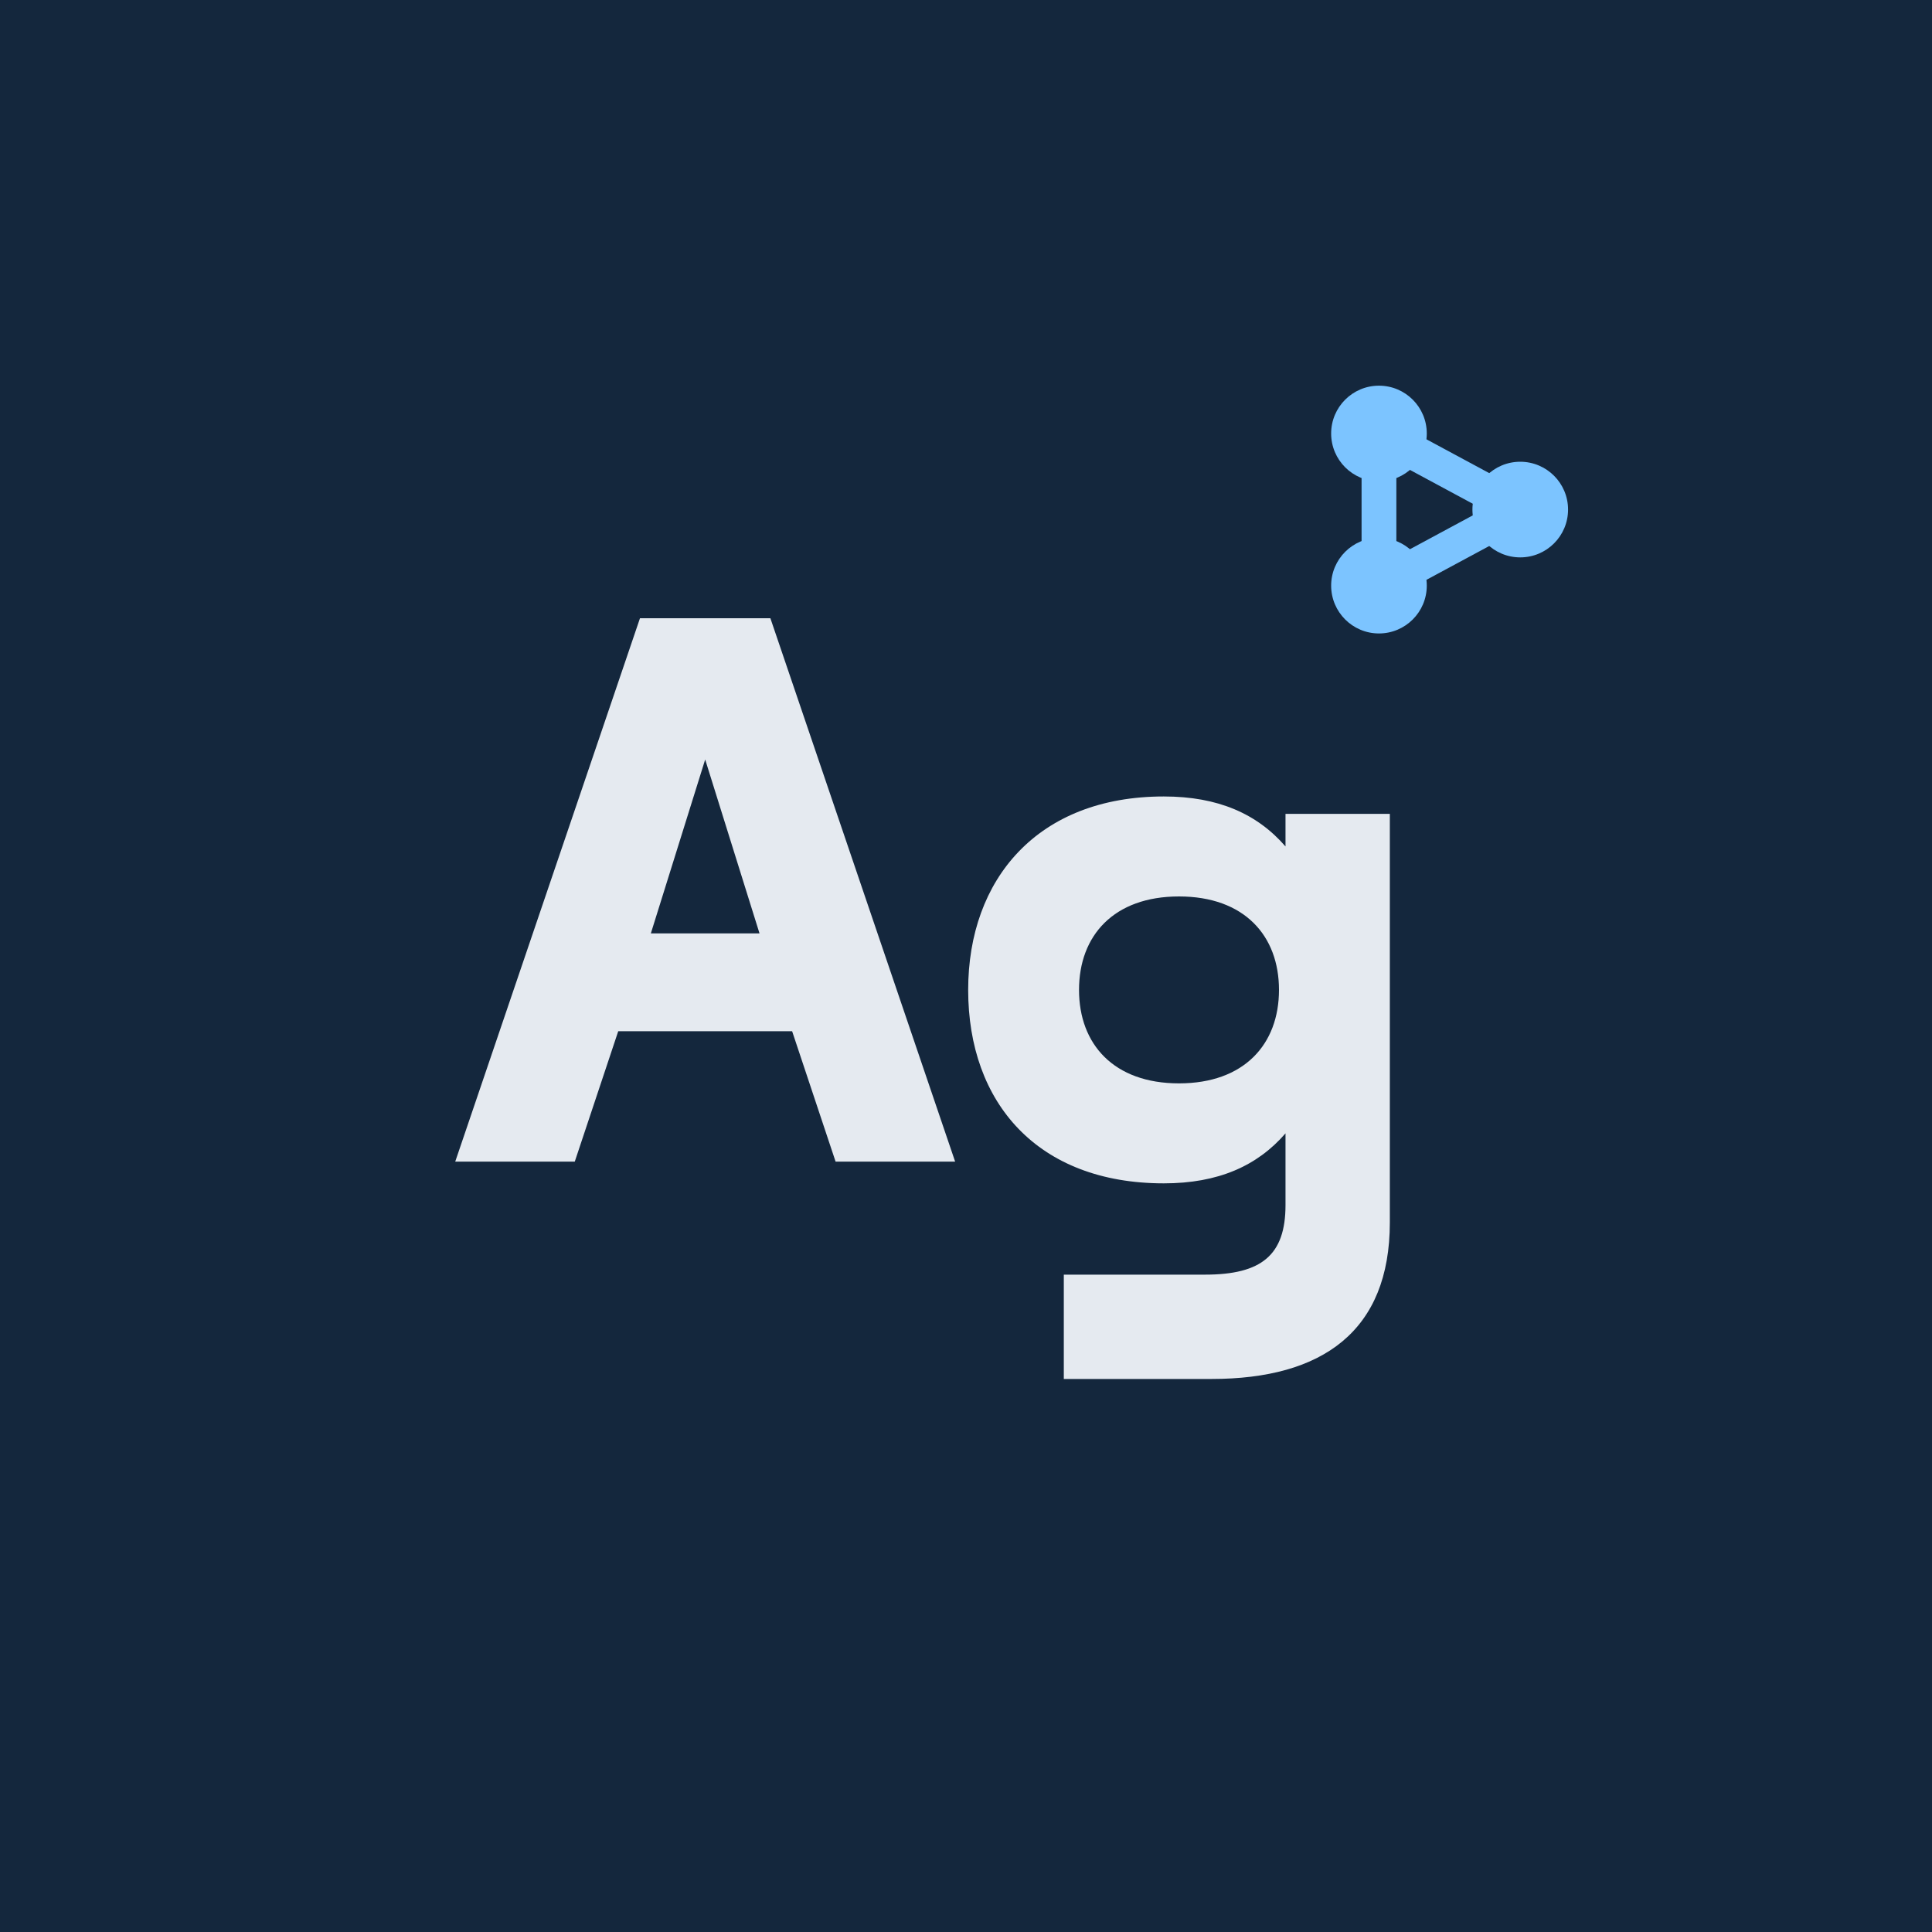
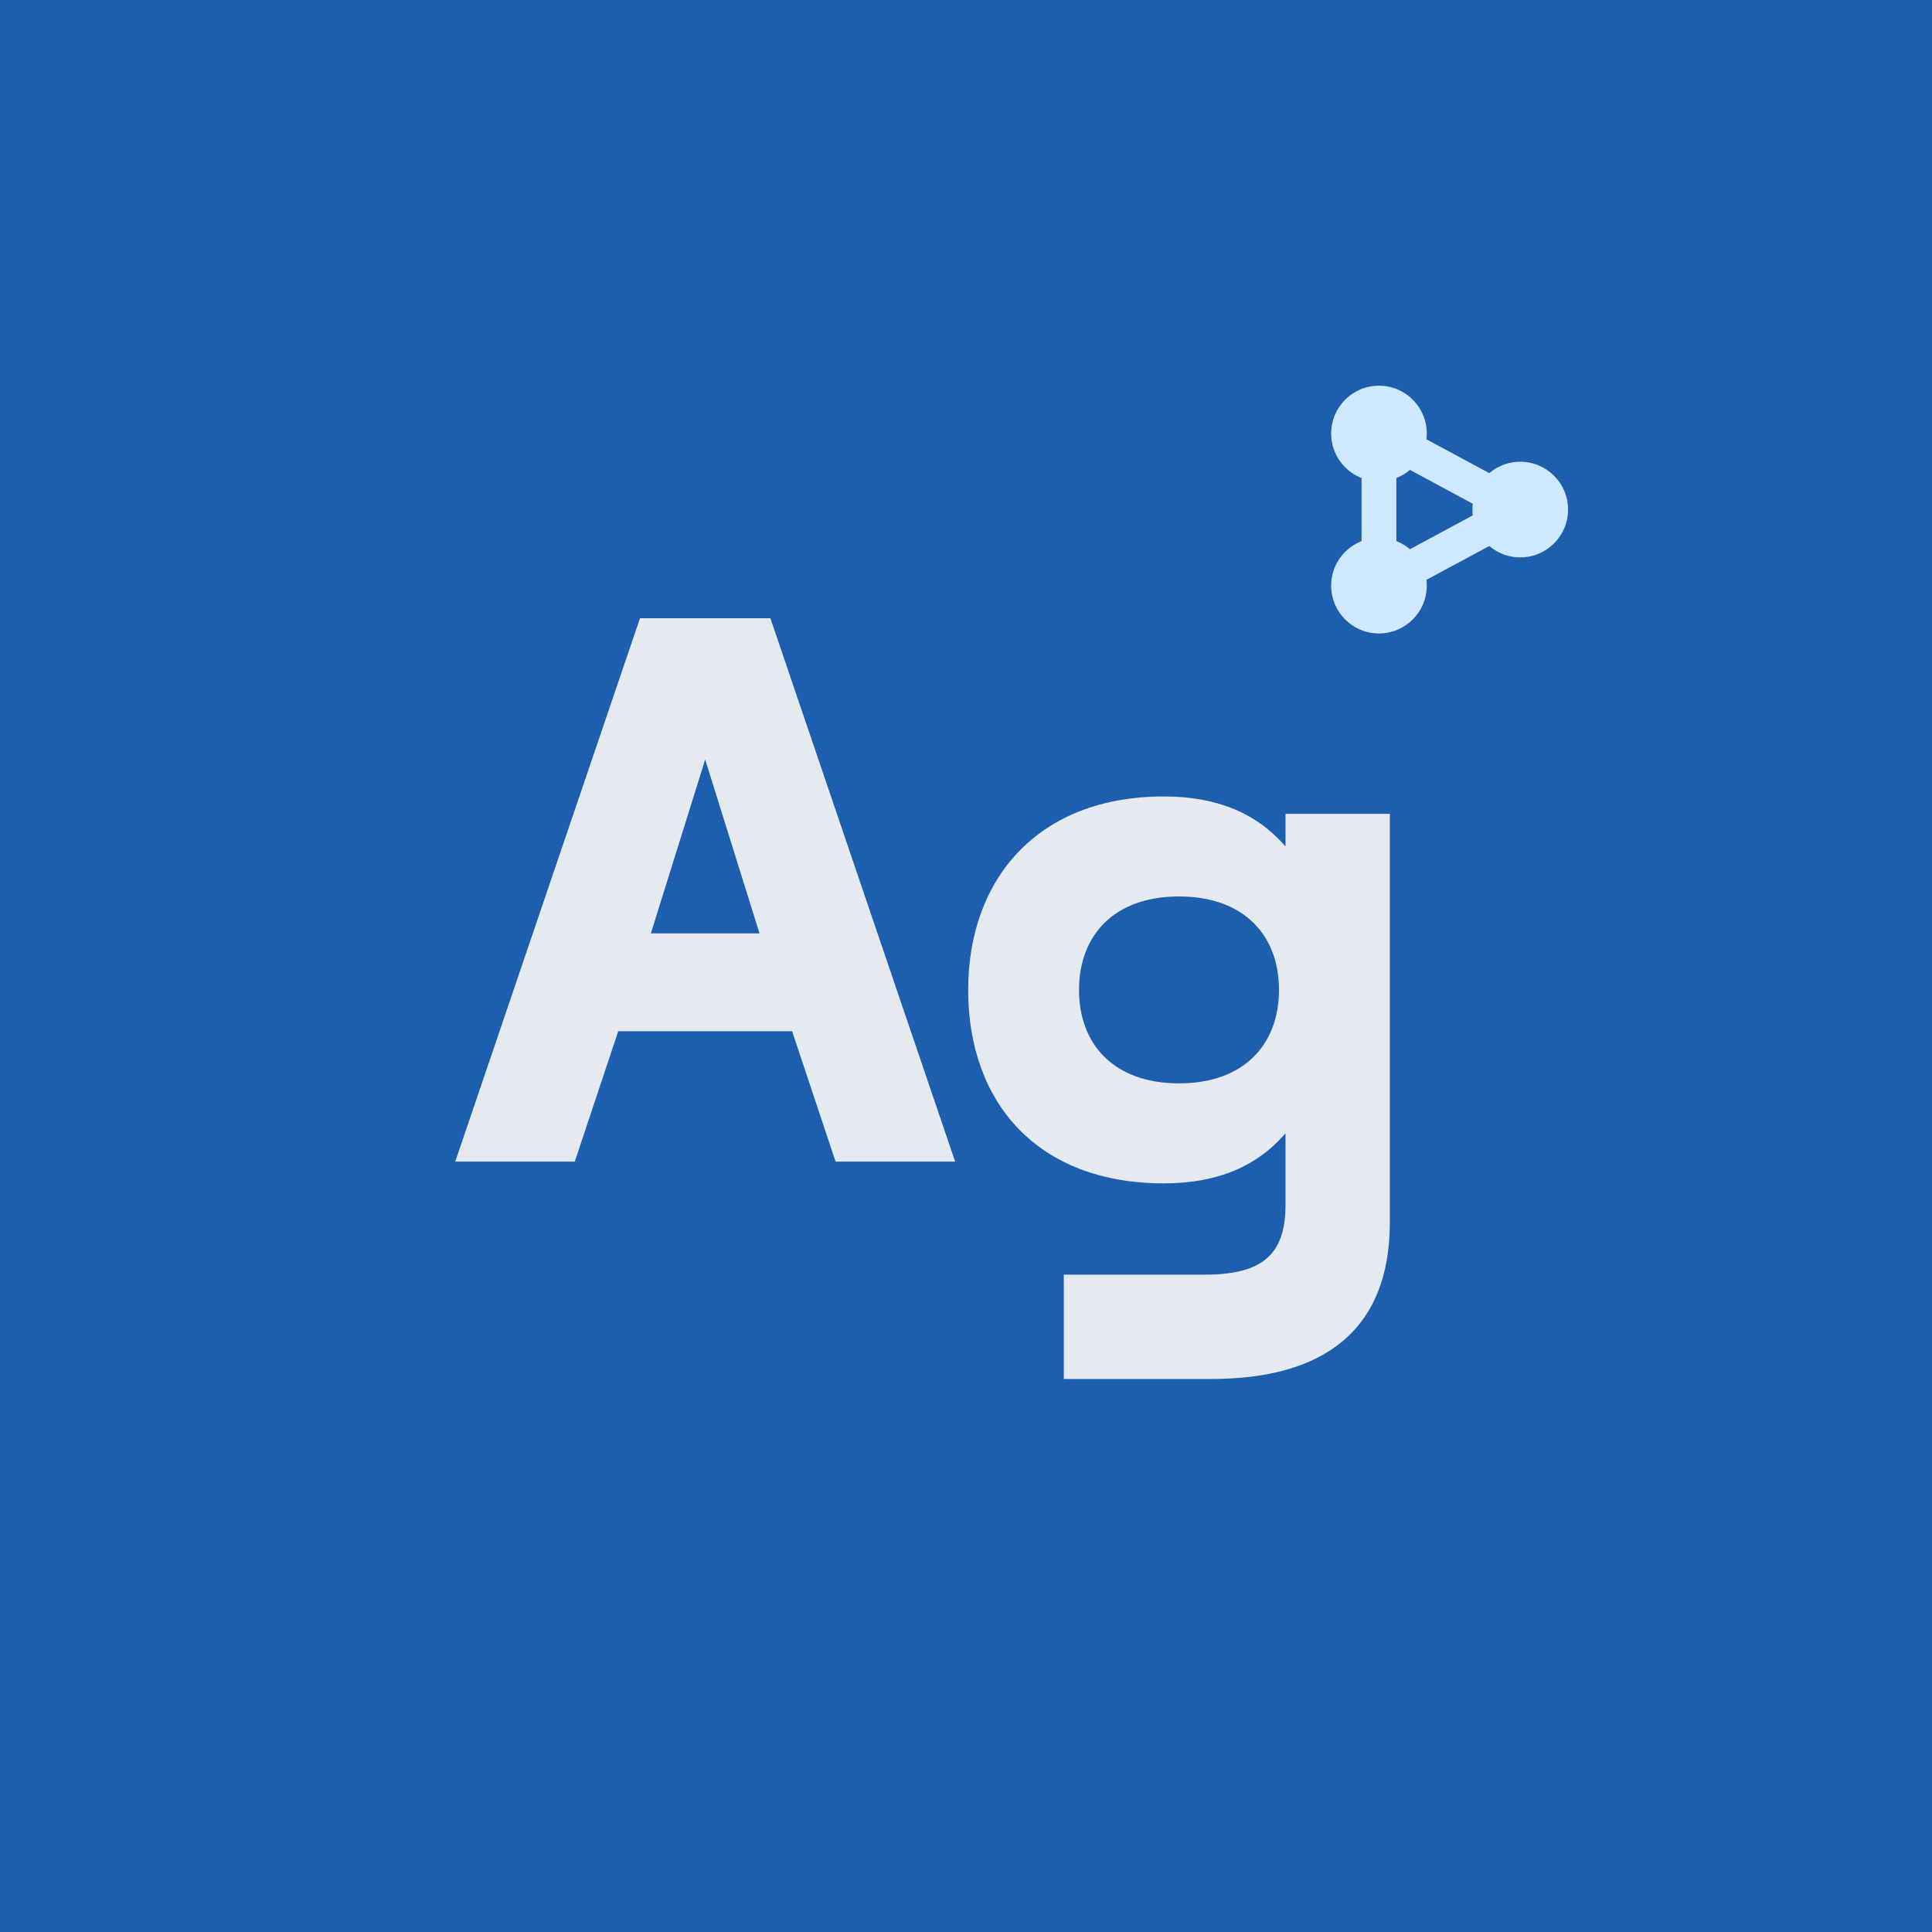
<svg xmlns="http://www.w3.org/2000/svg" width="64" height="64" viewBox="0 0 64 64">
-   <rect width="64" height="64" fill="#14273d" />
+   <rect width="64" height="64" fill="#1d5fae" />
  <g transform="translate(32 32) scale(0.72) translate(-32 -32)">
-     <g fill="none" stroke="#7cc4ff" stroke-width="1.6" stroke-linecap="round">
+     <g fill="none" stroke="#cfe8ff" stroke-width="1.6" stroke-linecap="round">
      <path d="M51 7.5 57.5 11 51 14.5Z" />
    </g>
-     <g fill="#7cc4ff">
+     <g fill="#cfe8ff">
      <circle cx="51" cy="7.5" r="2.2" />
      <circle cx="57.5" cy="11" r="2.2" />
      <circle cx="51" cy="14.5" r="2.2" />
    </g>
    <g transform="translate(0 -2)">
      <g fill="#e5eaf0" fill-rule="evenodd">
        <path d="M8.5 43 17 18h6l8.5 25H26l-2-6h-8l-2 6Zm9-10.5h5l-2.5-8Z" />
        <path transform="translate(2 0)" d="M49.5 27v18.8c0 5-3.1 7.2-8.2 7.2h-6.8v-4.8H41c2.6 0 3.7-.9 3.7-3.2v-3.3c-1.3 1.5-3.1 2.3-5.6 2.3-5.8 0-9-3.7-9-8.9 0-5.1 3.2-8.9 9-8.9 2.5 0 4.3.8 5.6 2.3V27Zm-9.7 3.8c-3 0-4.6 1.8-4.6 4.3s1.6 4.3 4.6 4.3 4.6-1.8 4.6-4.3-1.6-4.3-4.6-4.3Z" />
      </g>
    </g>
  </g>
</svg>
